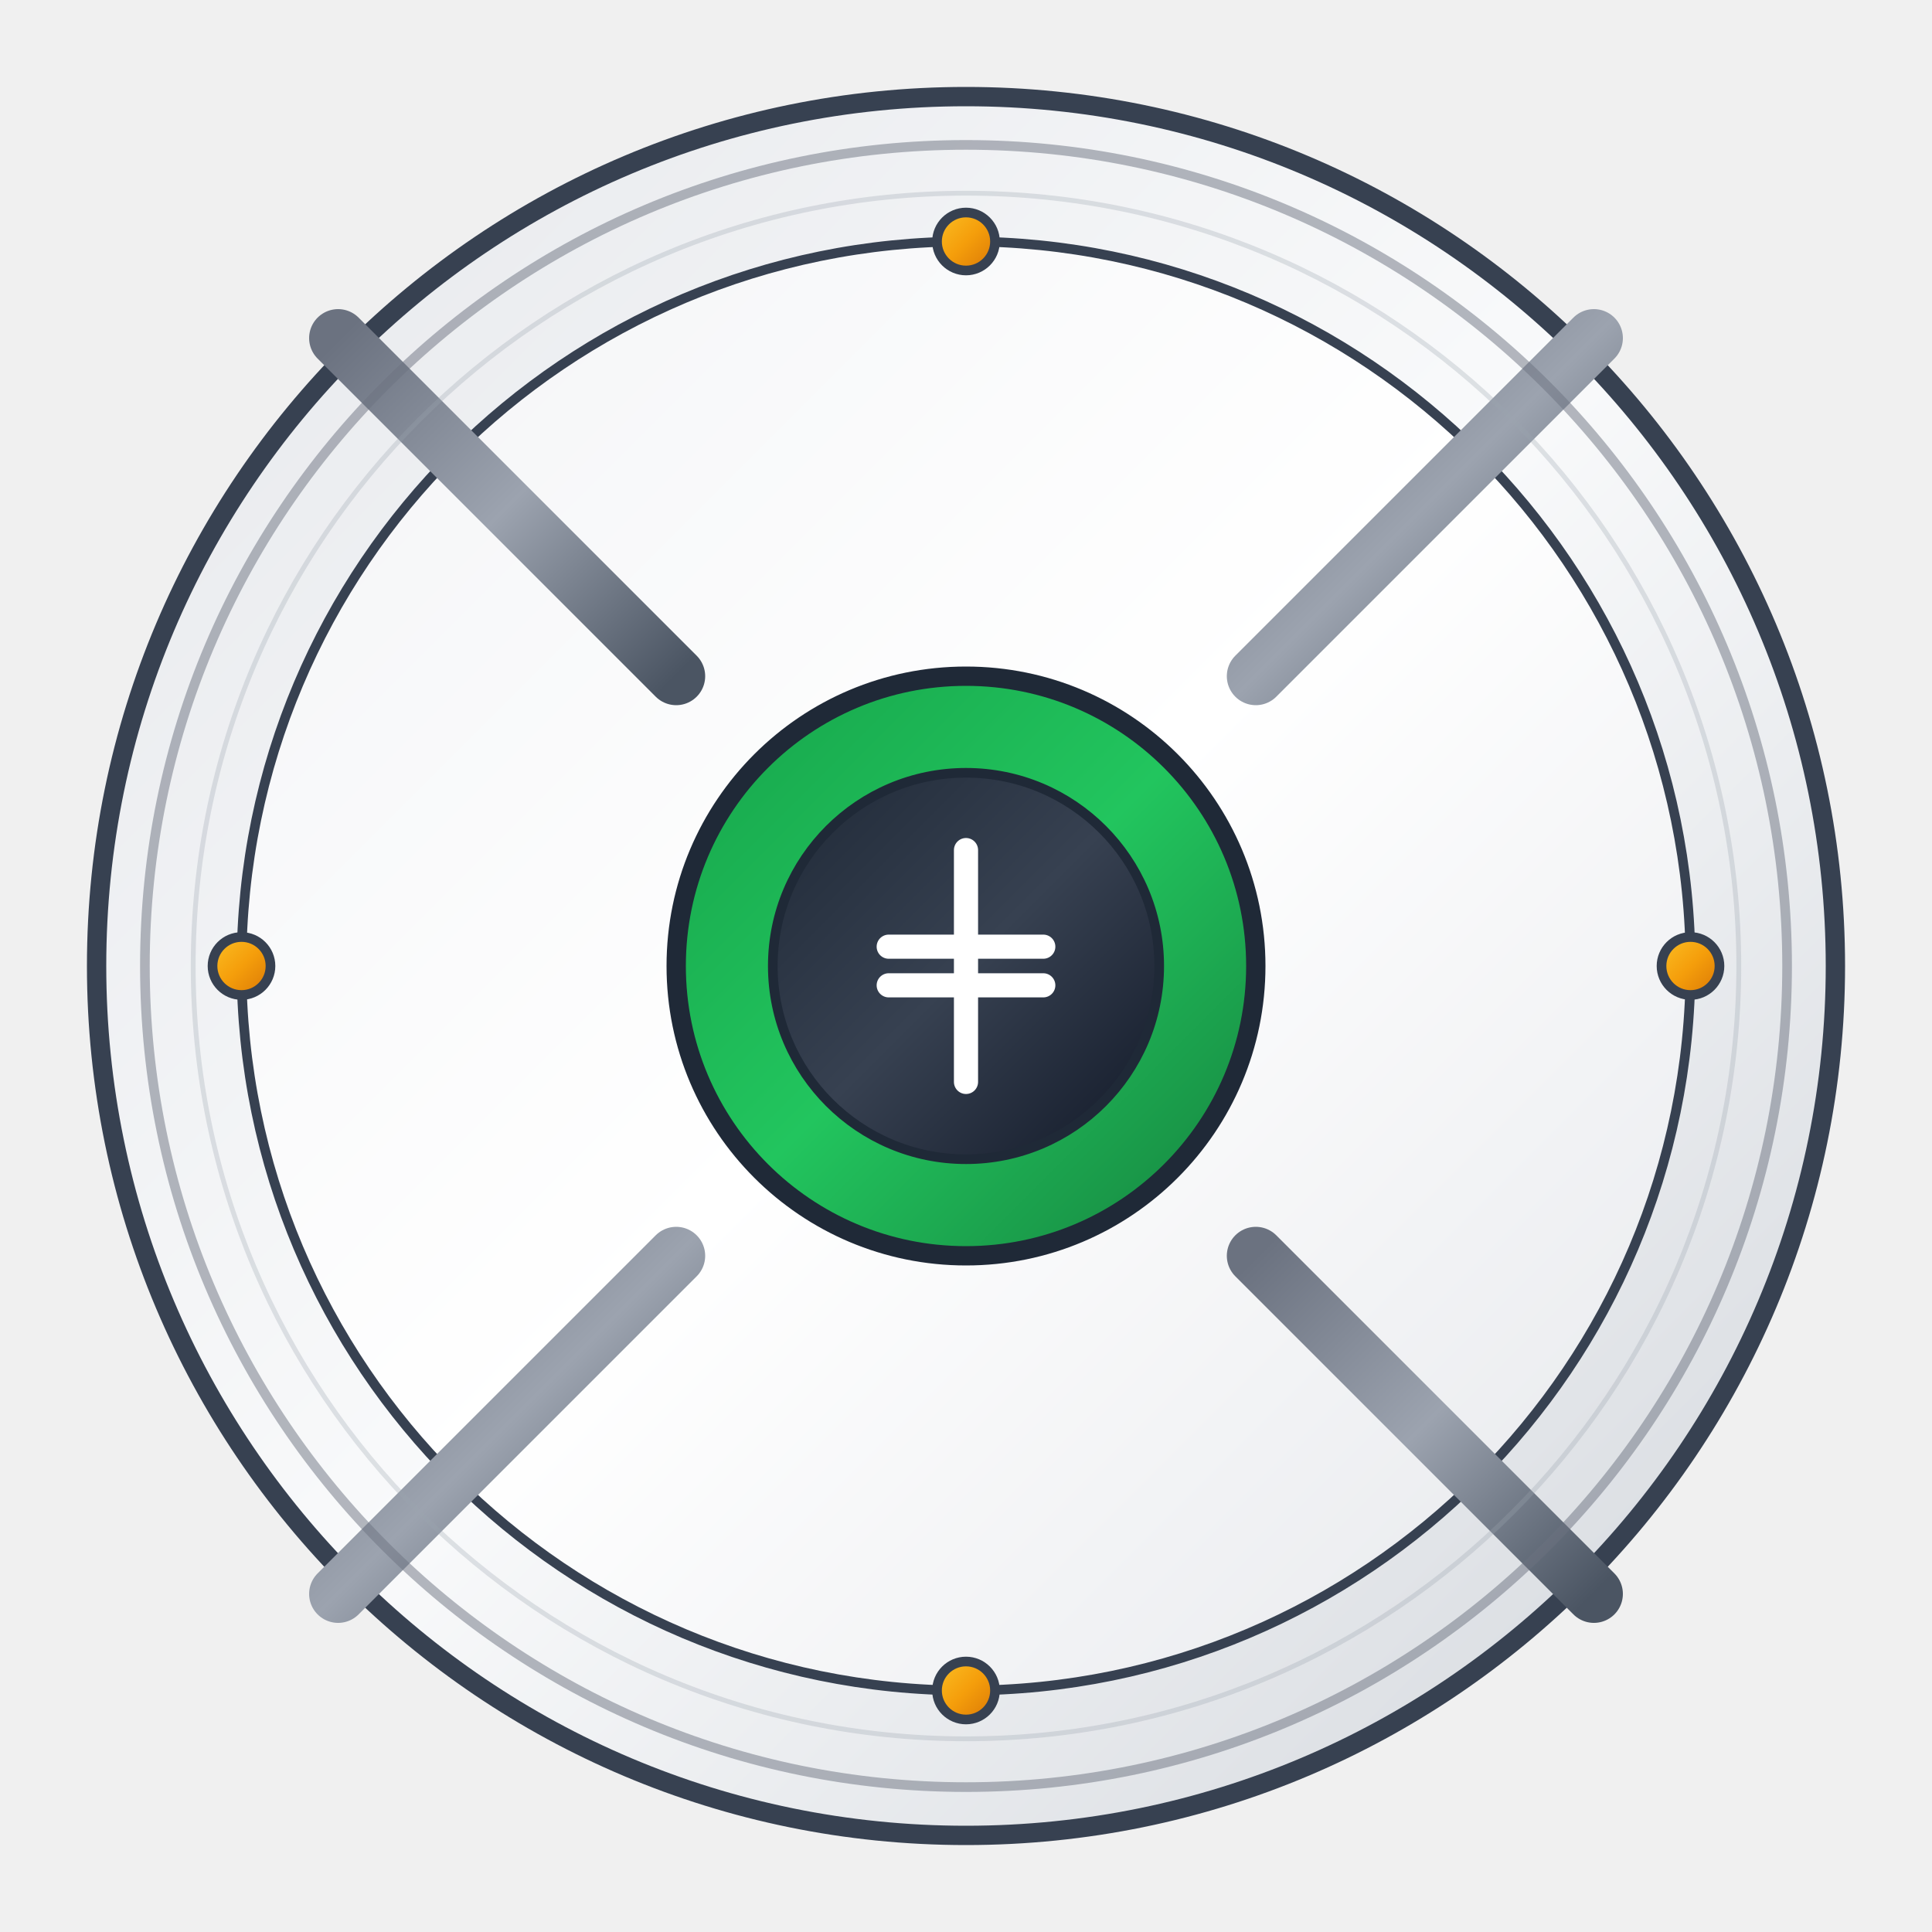
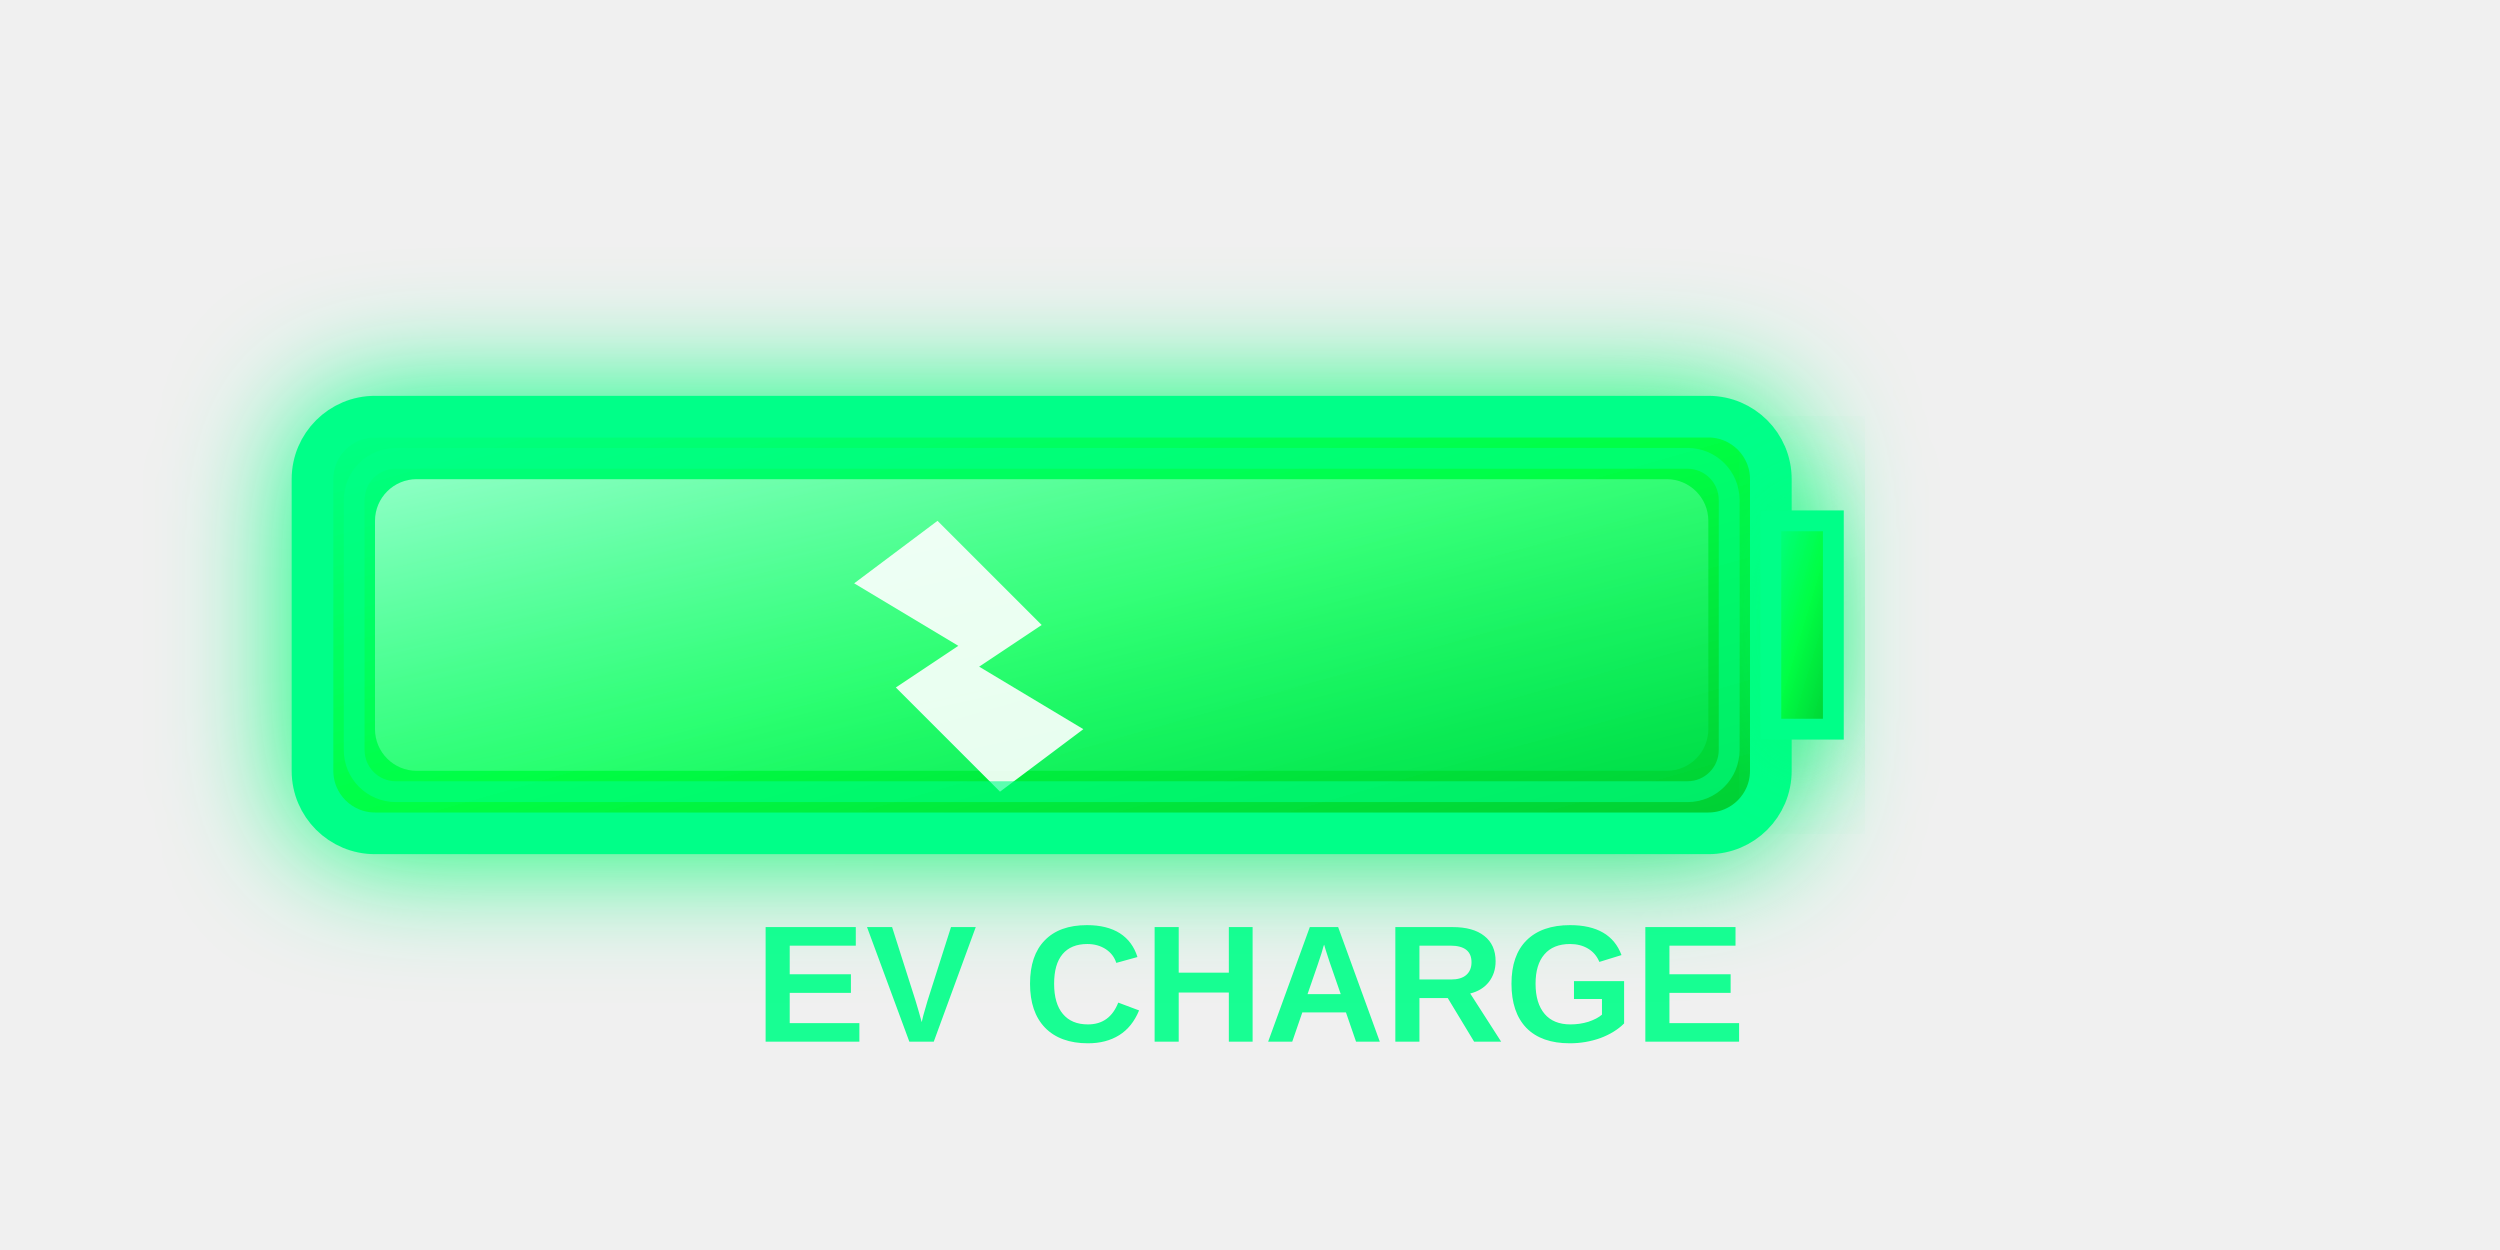
- <svg xmlns="http://www.w3.org/2000/svg" width="200" height="200" viewBox="0 0 200 200" fill="none">
-   <circle cx="100" cy="100" r="90" fill="url(#chromeGradient)" stroke="#374151" stroke-width="2" />
-   <circle cx="100" cy="100" r="75" fill="url(#innerChromeGradient)" stroke="#374151" stroke-width="1" />
-   <circle cx="100" cy="100" r="30" fill="url(#hubGradient)" stroke="#1f2937" stroke-width="2" />
-   <g>
-     <path d="M100 25 L100 70" stroke="url(#spokeGradient)" stroke-width="8" stroke-linecap="round" />
-     <path d="M100 130 L100 175" stroke="url(#spokeGradient)" stroke-width="8" stroke-linecap="round" />
-     <path d="M25 100 L70 100" stroke="url(#spokeGradient)" stroke-width="8" stroke-linecap="round" />
-     <path d="M130 100 L175 100" stroke="url(#spokeGradient)" stroke-width="8" stroke-linecap="round" />
-     <path d="M35 35 L70 70" stroke="url(#spokeGradient)" stroke-width="6" stroke-linecap="round" />
-     <path d="M130 130 L165 165" stroke="url(#spokeGradient)" stroke-width="6" stroke-linecap="round" />
-     <path d="M35 165 L70 130" stroke="url(#spokeGradient)" stroke-width="6" stroke-linecap="round" />
-     <path d="M130 70 L165 35" stroke="url(#spokeGradient)" stroke-width="6" stroke-linecap="round" />
-   </g>
-   <circle cx="100" cy="100" r="20" fill="url(#centerCapGradient)" stroke="#1f2937" stroke-width="1" />
-   <path d="M100 88 L100 112 M92 98 L108 98 M92 102 L108 102" stroke="white" stroke-width="2.5" stroke-linecap="round" />
-   <circle cx="100" cy="100" r="85" fill="none" stroke="#6b7280" stroke-width="1" opacity="0.5" />
-   <circle cx="100" cy="100" r="80" fill="none" stroke="#9ca3af" stroke-width="0.5" opacity="0.3" />
-   <circle cx="100" cy="25" r="3" fill="url(#lugNutGradient)" stroke="#374151" stroke-width="1" />
-   <circle cx="100" cy="175" r="3" fill="url(#lugNutGradient)" stroke="#374151" stroke-width="1" />
-   <circle cx="25" cy="100" r="3" fill="url(#lugNutGradient)" stroke="#374151" stroke-width="1" />
-   <circle cx="175" cy="100" r="3" fill="url(#lugNutGradient)" stroke="#374151" stroke-width="1" />
-   <text x="100" y="210" text-anchor="middle" font-family="Arial, sans-serif" font-size="14" font-weight="bold" fill="#16a34a">EV CHARGE PARTNERS</text>
+ <svg xmlns="http://www.w3.org/2000/svg" width="120" height="60" viewBox="0 0 120 60" fill="none">
  <defs>
-     <linearGradient id="chromeGradient" x1="0%" y1="0%" x2="100%" y2="100%">
-       <stop offset="0%" style="stop-color:#e5e7eb;stop-opacity:1" />
-       <stop offset="50%" style="stop-color:#f9fafb;stop-opacity:1" />
-       <stop offset="100%" style="stop-color:#d1d5db;stop-opacity:1" />
+     <filter id="neon-glow" x="-50%" y="-50%" width="200%" height="200%">
+       <feGaussianBlur stdDeviation="3" result="coloredBlur" />
+       <feMerge>
+         <feMergeNode in="coloredBlur" />
+         <feMergeNode in="SourceGraphic" />
+       </feMerge>
+     </filter>
+     <linearGradient id="neon-green" x1="0%" y1="0%" x2="100%" y2="100%">
+       <stop offset="0%" style="stop-color:#00ff88;stop-opacity:1" />
+       <stop offset="50%" style="stop-color:#00ff44;stop-opacity:1" />
+       <stop offset="100%" style="stop-color:#00cc33;stop-opacity:1" />
    </linearGradient>
-     <linearGradient id="innerChromeGradient" x1="0%" y1="0%" x2="100%" y2="100%">
-       <stop offset="0%" style="stop-color:#f3f4f6;stop-opacity:1" />
-       <stop offset="50%" style="stop-color:#ffffff;stop-opacity:1" />
-       <stop offset="100%" style="stop-color:#e5e7eb;stop-opacity:1" />
-     </linearGradient>
-     <linearGradient id="hubGradient" x1="0%" y1="0%" x2="100%" y2="100%">
-       <stop offset="0%" style="stop-color:#16a34a;stop-opacity:1" />
-       <stop offset="50%" style="stop-color:#22c55e;stop-opacity:1" />
-       <stop offset="100%" style="stop-color:#15803d;stop-opacity:1" />
-     </linearGradient>
-     <linearGradient id="spokeGradient" x1="0%" y1="0%" x2="100%" y2="100%">
-       <stop offset="0%" style="stop-color:#6b7280;stop-opacity:1" />
-       <stop offset="50%" style="stop-color:#9ca3af;stop-opacity:1" />
-       <stop offset="100%" style="stop-color:#4b5563;stop-opacity:1" />
-     </linearGradient>
-     <linearGradient id="centerCapGradient" x1="0%" y1="0%" x2="100%" y2="100%">
-       <stop offset="0%" style="stop-color:#1f2937;stop-opacity:1" />
-       <stop offset="50%" style="stop-color:#374151;stop-opacity:1" />
-       <stop offset="100%" style="stop-color:#111827;stop-opacity:1" />
-     </linearGradient>
-     <linearGradient id="lugNutGradient" x1="0%" y1="0%" x2="100%" y2="100%">
-       <stop offset="0%" style="stop-color:#fbbf24;stop-opacity:1" />
-       <stop offset="50%" style="stop-color:#f59e0b;stop-opacity:1" />
-       <stop offset="100%" style="stop-color:#d97706;stop-opacity:1" />
+     <linearGradient id="inner-glow" x1="0%" y1="0%" x2="100%" y2="100%">
+       <stop offset="0%" style="stop-color:#ffffff;stop-opacity:0.8" />
+       <stop offset="100%" style="stop-color:#00ff88;stop-opacity:0.3" />
    </linearGradient>
  </defs>
+   <rect x="15" y="20" width="70" height="20" rx="3" ry="3" fill="url(#neon-green)" stroke="#00ff88" stroke-width="2" filter="url(#neon-glow)" />
+   <rect x="85" y="25" width="3" height="10" fill="url(#neon-green)" stroke="#00ff88" stroke-width="1" filter="url(#neon-glow)" />
+   <rect x="18" y="23" width="64" height="14" rx="2" ry="2" fill="url(#inner-glow)" opacity="0.7" />
+   <path d="M45 25 L50 30 L47 32 L52 35 L48 38 L43 33 L46 31 L41 28 Z" fill="#ffffff" opacity="0.9" />
+   <rect x="17" y="22" width="66" height="16" rx="2" ry="2" fill="none" stroke="#00ff88" stroke-width="1" opacity="0.6" />
+   <text x="60" y="50" font-family="Arial, sans-serif" font-size="8" font-weight="bold" text-anchor="middle" fill="#00ff88" opacity="0.9">
+     EV CHARGE
+   </text>
+   <style>
+     @keyframes neon-pulse {
+       0%, 100% { filter: drop-shadow(0 0 5px #00ff88) drop-shadow(0 0 10px #00ff88); }
+       50% { filter: drop-shadow(0 0 8px #00ff88) drop-shadow(0 0 15px #00ff88) drop-shadow(0 0 20px #00ff88); }
+     }
+     rect[fill*="neon-green"], path[fill="#ffffff"] {
+       animation: neon-pulse 2s ease-in-out infinite;
+     }
+   </style>
</svg>
